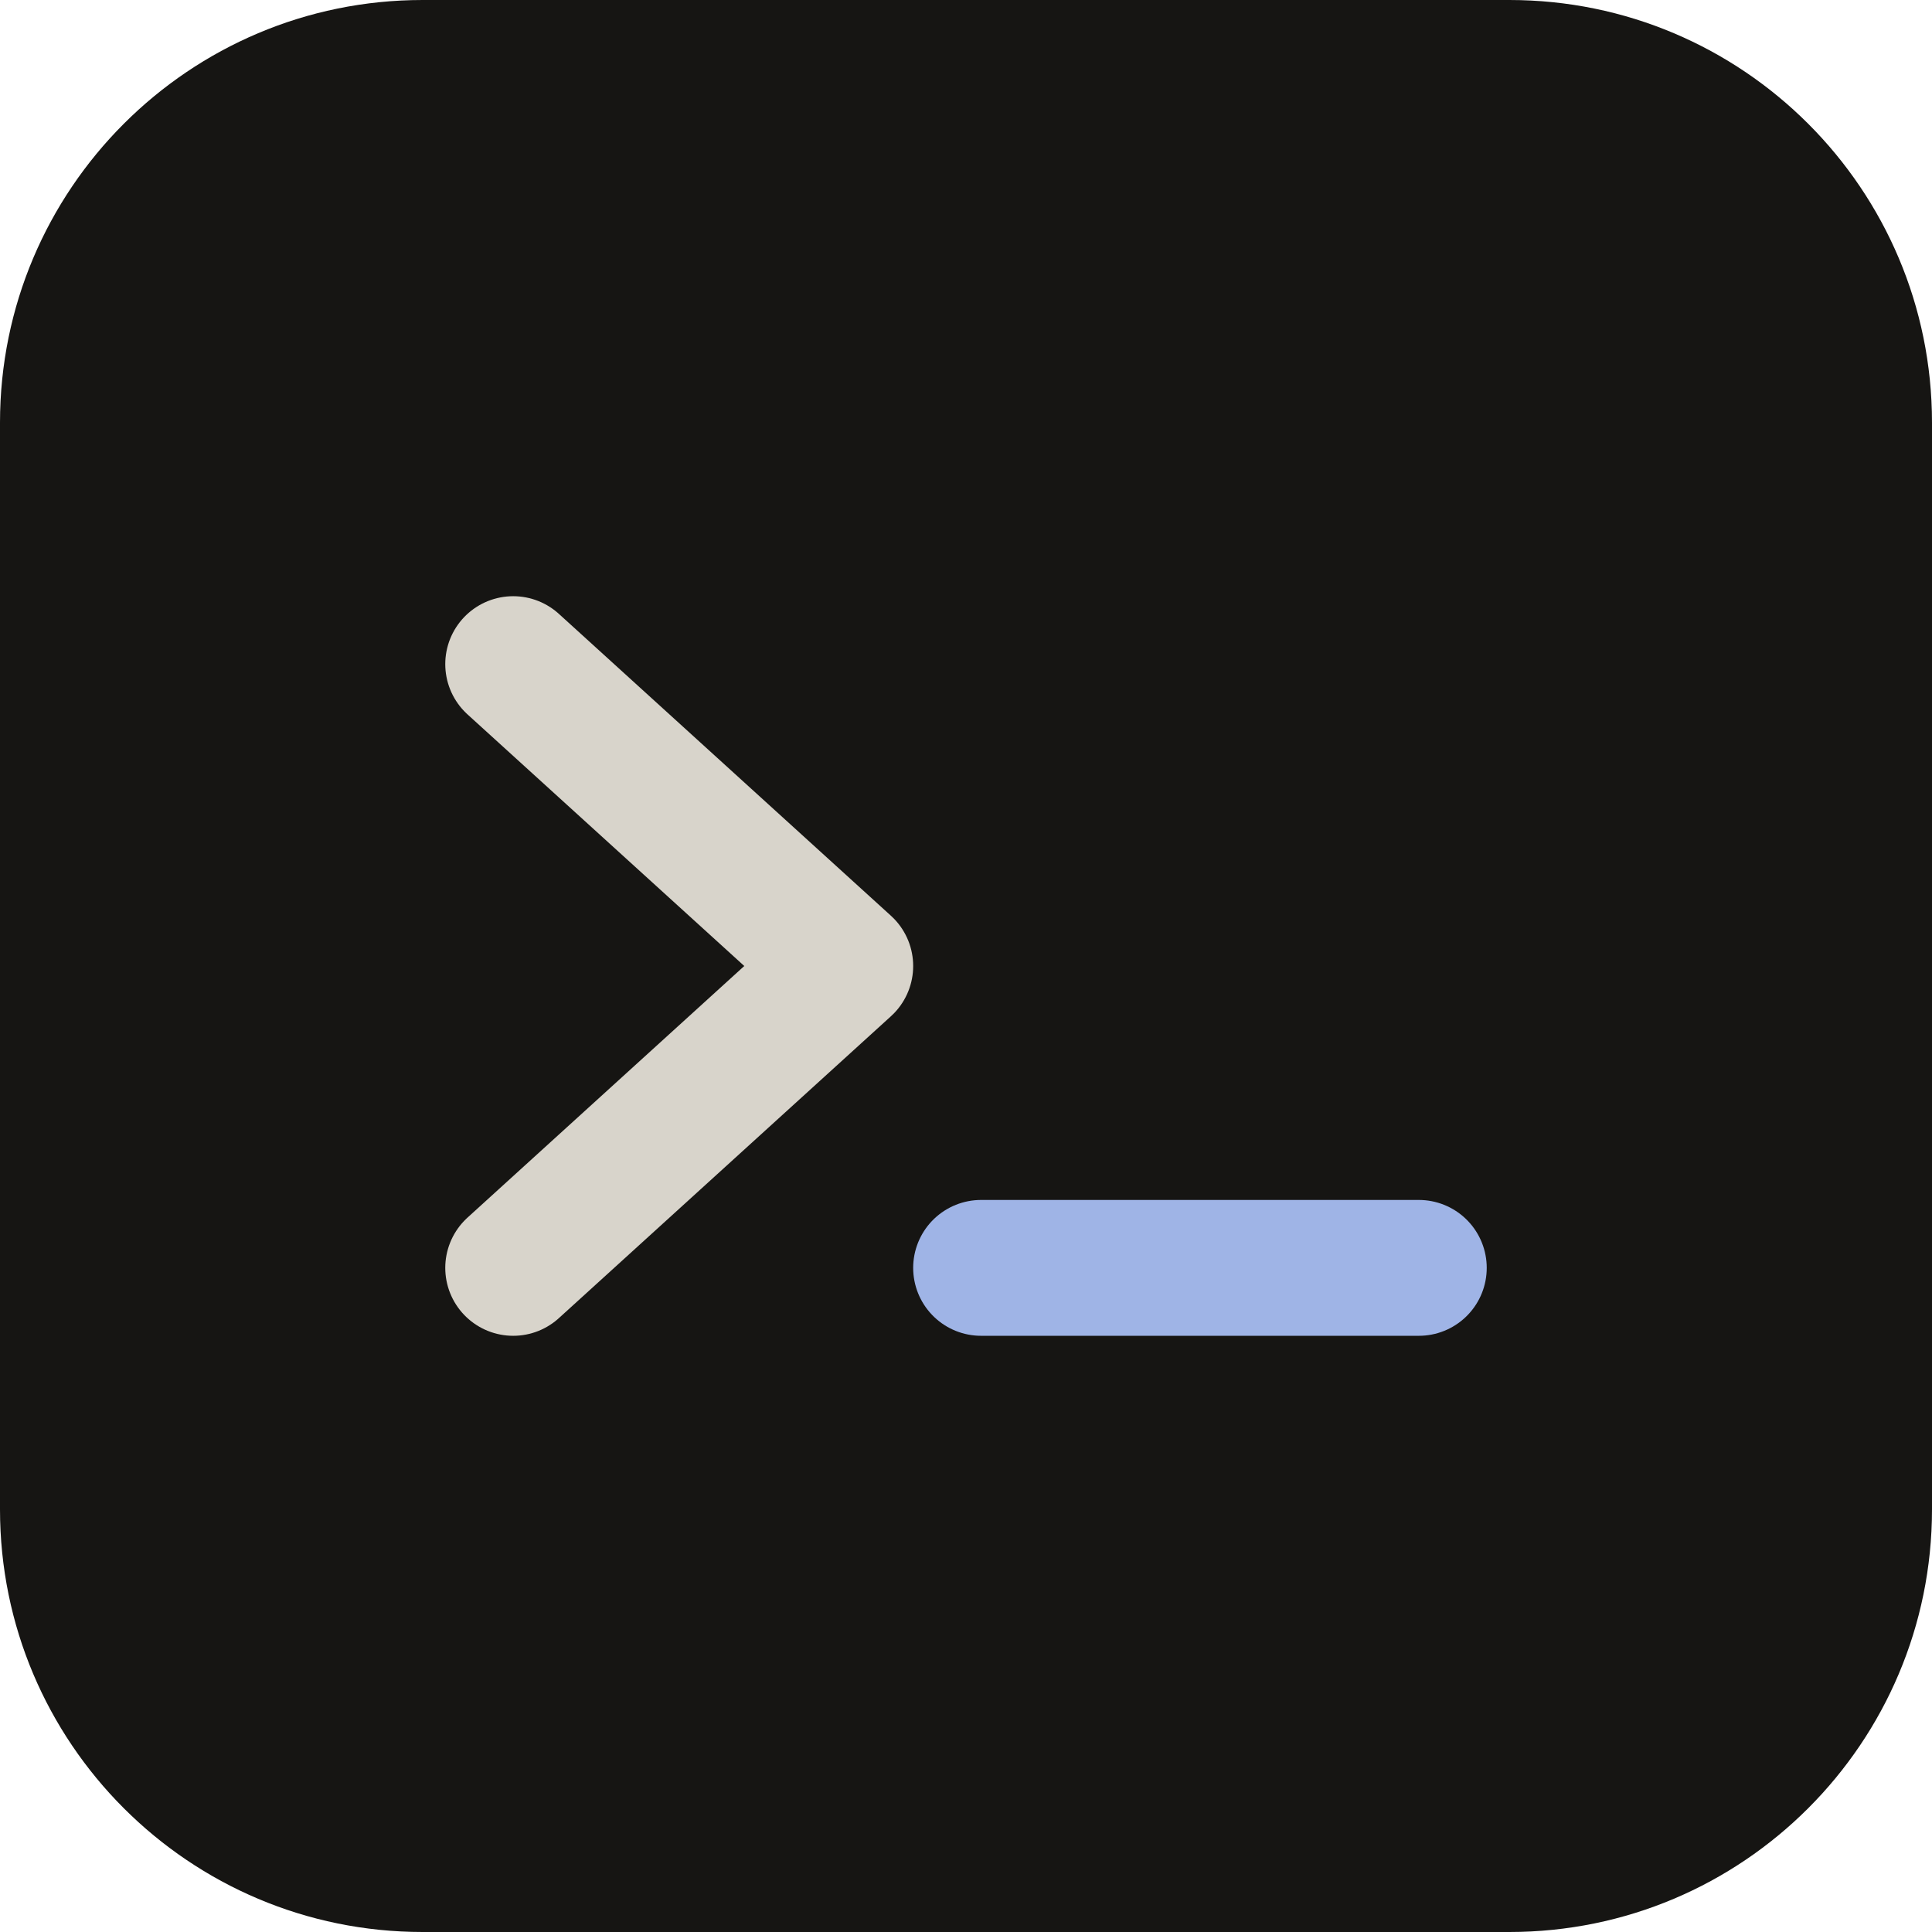
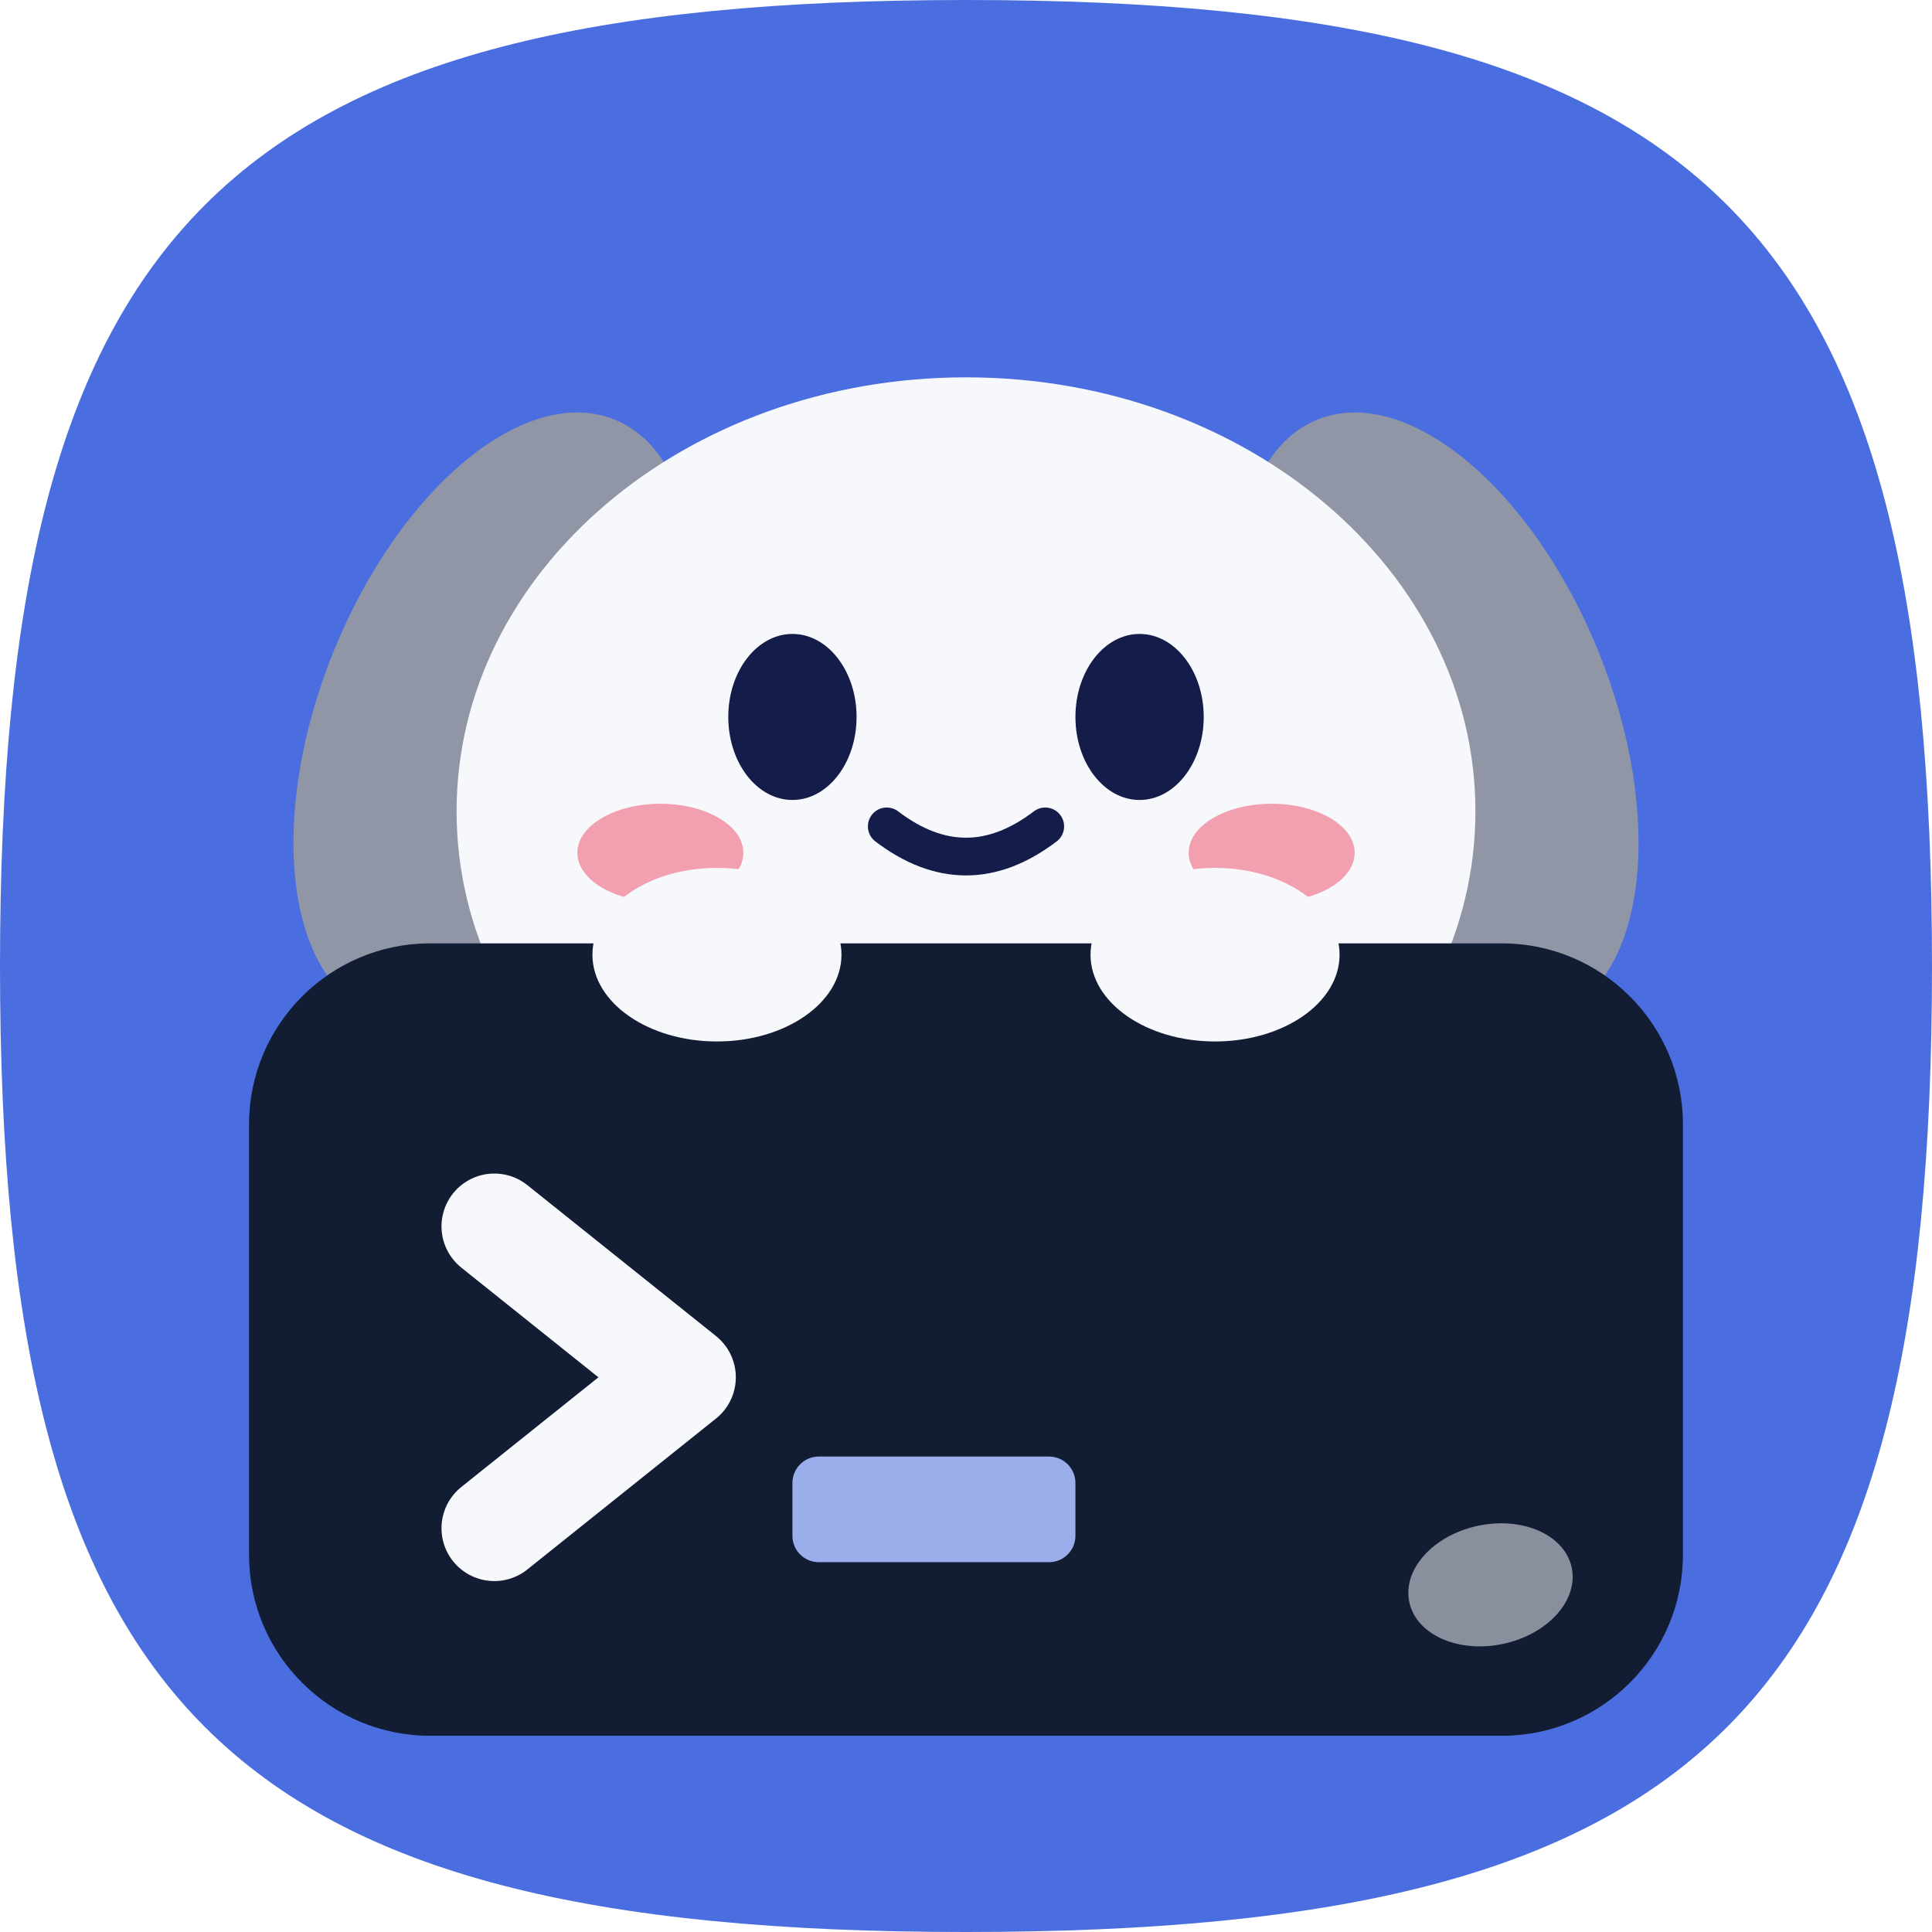
- <svg xmlns="http://www.w3.org/2000/svg" viewBox="0 0 512 512">
-   <rect width="512" height="512" rx="112" fill="#161513" />
-   <path d="M136 176l88 80-88 80" fill="none" stroke="#d8d4cb" stroke-width="36" stroke-linecap="round" stroke-linejoin="round" />
-   <path d="M260 336h116" stroke="#9fb4e6" stroke-width="36" stroke-linecap="round" />
+ <svg xmlns="http://www.w3.org/2000/svg" viewBox="0 0 1024 1024">
+   <path id="tile" fill="#4A6EE0" d="M512 0C905 0 1024 119 1024 512C1024 905 905 1024 512 1024C119 1024 0 905 0 512C0 119 119 0 512 0Z" />
+   <g id="art">
+     <ellipse cx="262" cy="380" rx="92" ry="170" transform="rotate(22 262 380)" fill="#9196A6" />
+     <ellipse cx="762" cy="380" rx="92" ry="170" transform="rotate(-22 762 380)" fill="#9196A6" />
+     <ellipse cx="512" cy="430" rx="270" ry="230" fill="#F7F8FC" />
+     <ellipse cx="420" cy="380" rx="34" ry="44" fill="#141C4A" />
+     <ellipse cx="604" cy="380" rx="34" ry="44" fill="#141C4A" />
+     <ellipse cx="350" cy="452" rx="44" ry="26" fill="#F2A0B0" />
+     <ellipse cx="674" cy="452" rx="44" ry="26" fill="#F2A0B0" />
+     <path d="M470 438 Q512 470 554 438" fill="none" stroke="#141C4A" stroke-width="20" stroke-linecap="round" />
+     <rect x="132" y="500" width="760" height="420" rx="96" fill="#121C33" />
+     <ellipse cx="380" cy="506" rx="66" ry="46" fill="#F7F8FC" />
+     <ellipse cx="644" cy="506" rx="66" ry="46" fill="#F7F8FC" />
+     <path d="M262 650 L362 730 L262 810" fill="none" stroke="#F7F8FC" stroke-width="56" stroke-linecap="round" stroke-linejoin="round" />
+     <rect x="420" y="772" width="150" height="56" rx="14" fill="#9AAEEB" />
+     <ellipse cx="790" cy="840" rx="44" ry="32" transform="rotate(-12 790 840)" fill="#8A8F9E" />
+   </g>
</svg>
